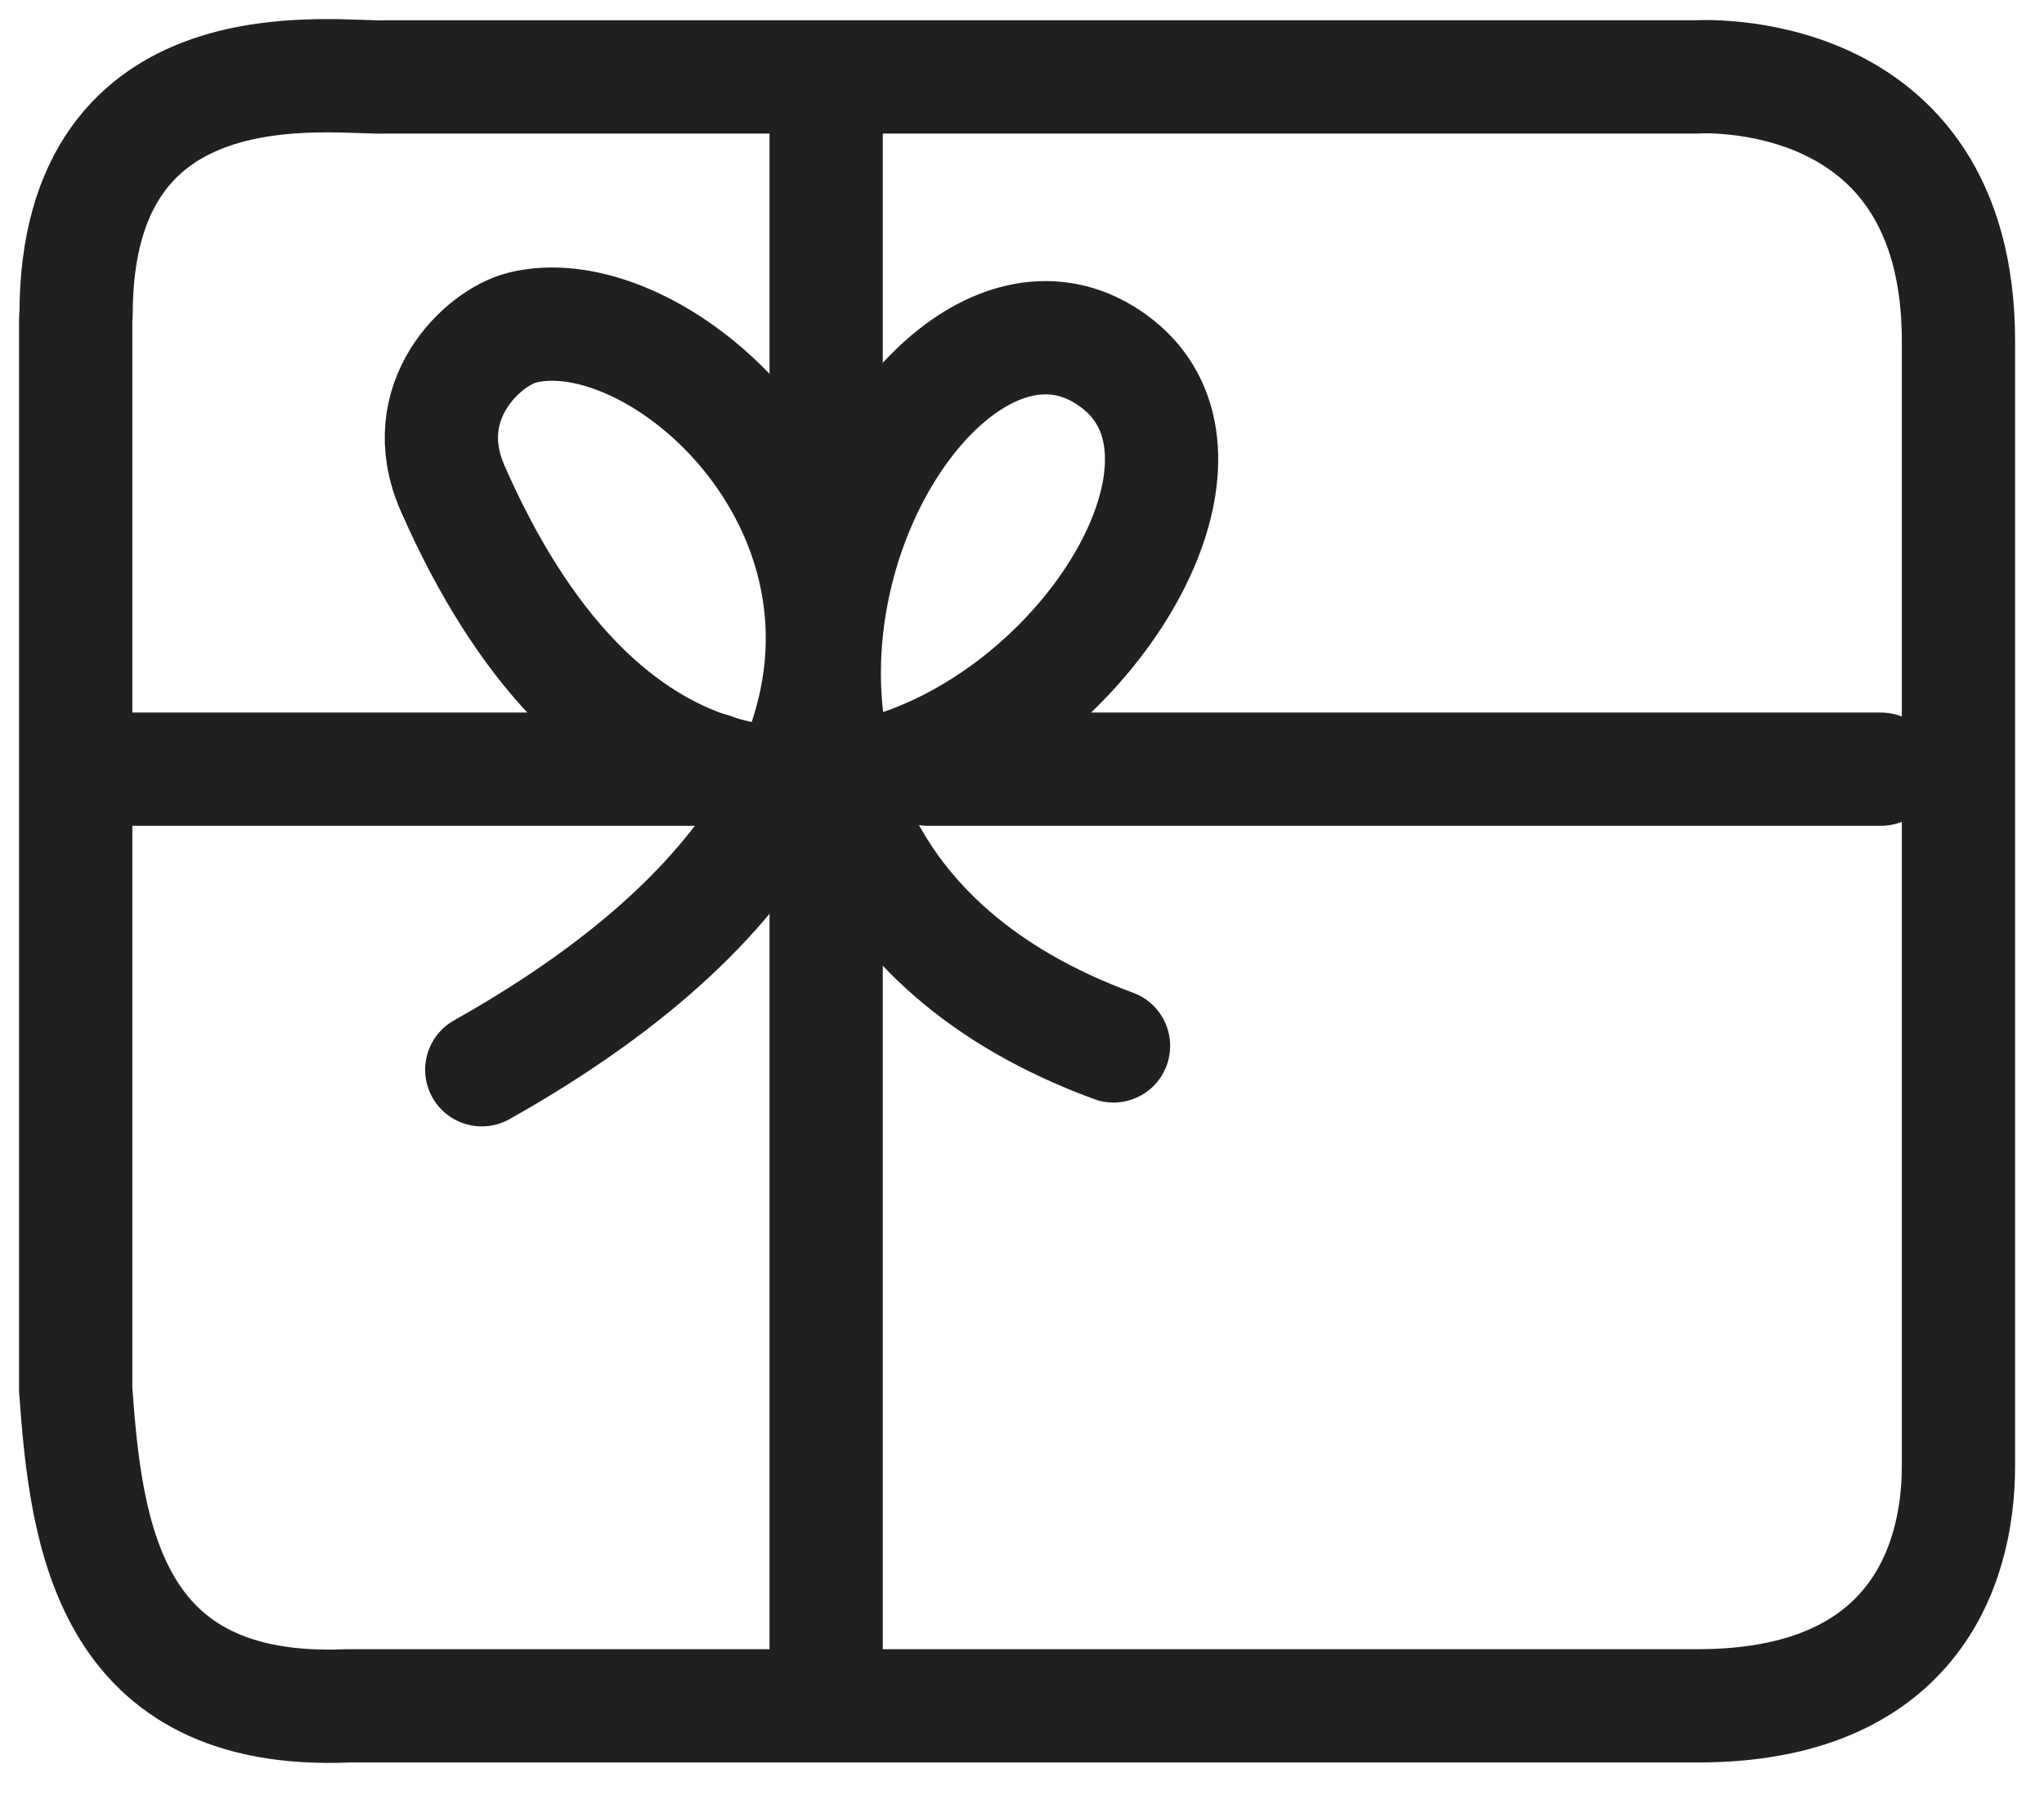
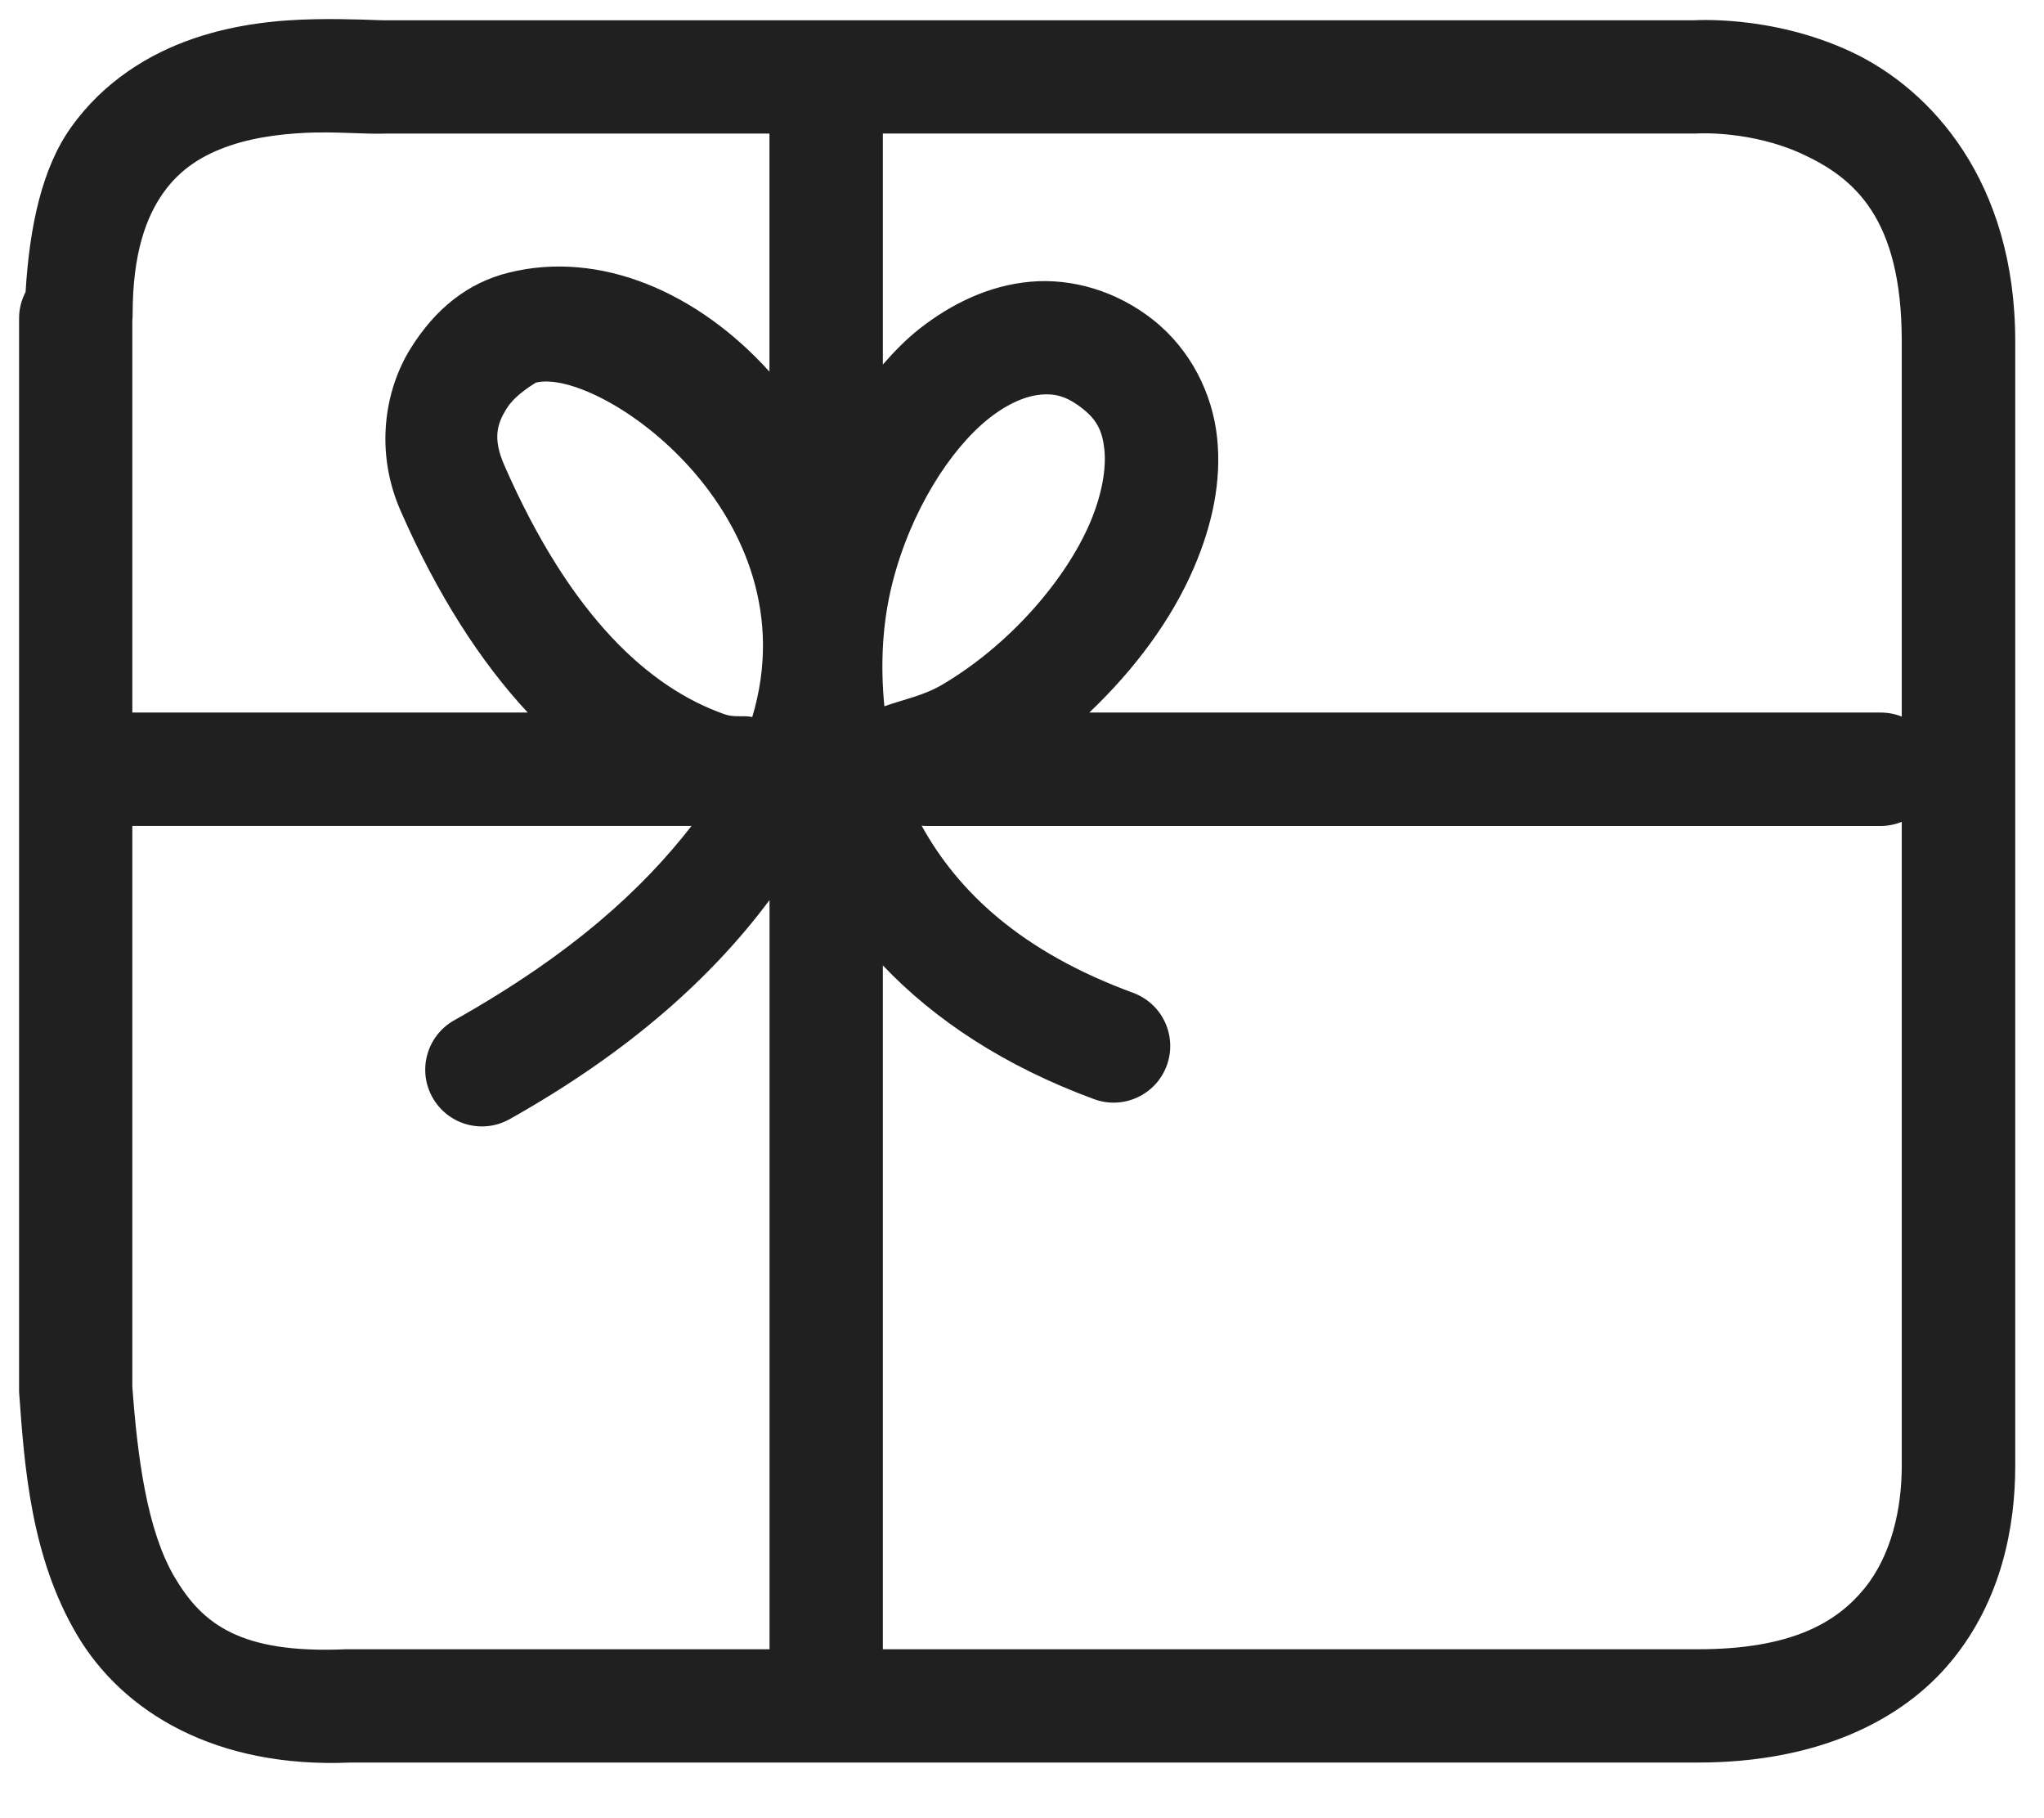
- <svg xmlns="http://www.w3.org/2000/svg" width="27" height="24" viewBox="0 0 27 24" fill="none">
-   <path d="M1 4.202V18.354C1.137 20.262 1.428 22.666 4.601 22.527H22.43C25.231 22.527 25.87 20.727 25.87 19.36V4.506C25.87 0.769 22.393 1.016 22.393 1.016H5.104C4.41 1.045 1.005 0.478 1.005 4.151" stroke="#202020" stroke-width="1.496" stroke-linecap="round" />
-   <path d="M10.913 11.825V22.322" stroke="#202020" stroke-width="1.496" stroke-linecap="round" />
-   <path d="M24.845 10.158H12.262" stroke="#202020" stroke-width="1.496" stroke-linecap="round" />
-   <path d="M6.364 14.127C14.678 9.458 9.395 3.704 6.897 4.327C6.38 4.457 5.475 5.298 5.977 6.444C9.768 15.097 17.519 6.978 14.764 4.808C12.008 2.638 7.658 11.222 14.709 13.812" stroke="#202020" stroke-width="1.496" stroke-linecap="round" />
-   <path d="M9.393 10.158H1.684" stroke="#202020" stroke-width="1.496" stroke-linecap="round" />
-   <path d="M10.913 1.584V5.937" stroke="#202020" stroke-width="1.496" stroke-linecap="round" />
+ <svg xmlns="http://www.w3.org/2000/svg" width="27" height="24" fill="none" version="1.1" viewBox="0 0 27 24">
+   <path d="m4.156 0.254c-0.461 0.009-1.025 0.058-1.603 0.256-0.578 0.198-1.181 0.562-1.615 1.172-0.383 0.537-0.548 1.308-0.6 2.174a0.748 0.748 0 0 0-0.086 0.346v14.18l0.002 0.027c0.07 0.97 0.156 2.154 0.764 3.182 0.608 1.027 1.84 1.763 3.615 1.685h17.797c1.561 0 2.691-0.541 3.35-1.344s0.84-1.772 0.84-2.572v-14.854c0-2.101-1.103-3.326-2.172-3.824-1.069-0.498-2.107-0.412-2.107-0.412l0.053-0.002h-17.305-0.016c-0.046 0.002-0.455-0.023-0.916-0.014zm0.029 1.496c0.361-0.007 0.628 0.023 0.918 0.014h5.061v3.144c-0.943-1.044-2.233-1.61-3.447-1.307-0.53 0.132-0.965 0.469-1.299 1.01-0.334 0.541-0.471 1.347-0.127 2.133 0.488 1.115 1.057 1.995 1.68 2.666h-5.223v-5.176a0.748 0.748 0 0 0 0.004-0.084c0-0.803 0.179-1.284 0.404-1.602s0.521-0.502 0.881-0.625c0.36-0.123 0.776-0.166 1.148-0.174zm18.26 0.012s0.699-0.037 1.369 0.275 1.307 0.832 1.307 2.469v4.957a0.748 0.748 0 0 0-0.275-0.053h-10.457c0.6-0.571 1.088-1.226 1.385-1.92 0.237-0.554 0.365-1.133 0.303-1.713-0.062-0.58-0.349-1.163-0.85-1.557-0.476-0.375-1.062-0.548-1.611-0.5-0.55 0.048-1.047 0.289-1.477 0.627-0.172 0.136-0.328 0.297-0.477 0.467v-3.051h10.758l0.025-0.002zm-15.367 3.291c0.828-0.207 3.661 1.741 2.859 4.416-0.114-0.024-0.228 0.005-0.342-0.029a0.748 0.748 0 0 0-0.031-0.01c-0.97-0.343-2.015-1.26-2.902-3.285-0.158-0.36-0.093-0.55 0.029-0.748 0.123-0.199 0.399-0.347 0.387-0.344zm6.668 0.158c0.188-0.016 0.342 0.018 0.555 0.186 0.188 0.148 0.261 0.294 0.287 0.539s-0.028 0.589-0.189 0.967c-0.323 0.755-1.061 1.613-1.953 2.139-0.243 0.144-0.507 0.194-0.764 0.285-0.054-0.549-0.027-1.099 0.104-1.619 0.24-0.957 0.768-1.78 1.279-2.184 0.256-0.202 0.494-0.296 0.682-0.312zm11.375 5.641v8.508c0 0.567-0.137 1.184-0.498 1.623s-0.953 0.797-2.193 0.797h-10.768v-9.031c0.681 0.717 1.604 1.33 2.789 1.766a0.748 0.748 0 0 0 0.961-0.443 0.748 0.748 0 0 0-0.445-0.961c-1.487-0.546-2.314-1.341-2.793-2.207a0.748 0.748 0 0 0 0.088 0.004h12.584a0.748 0.748 0 0 0 0.275-0.055zm-23.373 0.055h7.387c-0.645 0.829-1.57 1.688-3.137 2.568a0.748 0.748 0 0 0-0.285 1.018 0.748 0.748 0 0 0 1.018 0.287c1.609-0.903 2.684-1.891 3.434-2.893v9.893h-5.58-0.016c-1.397 0.061-1.897-0.334-2.262-0.951-0.364-0.615-0.491-1.582-0.559-2.518v-7.404z" color="#000000" color-rendering="auto" dominant-baseline="auto" fill="#202020" image-rendering="auto" shape-rendering="auto" solid-color="#000000" stop-color="#000000" style="font-feature-settings:normal;font-variant-alternates:normal;font-variant-caps:normal;font-variant-east-asian:normal;font-variant-ligatures:normal;font-variant-numeric:normal;font-variant-position:normal;font-variation-settings:normal;inline-size:0;isolation:auto;mix-blend-mode:normal;shape-margin:0;shape-padding:0;text-decoration-color:#000000;text-decoration-line:none;text-decoration-style:solid;text-indent:0;text-orientation:mixed;text-transform:none;white-space:normal" />
</svg>
